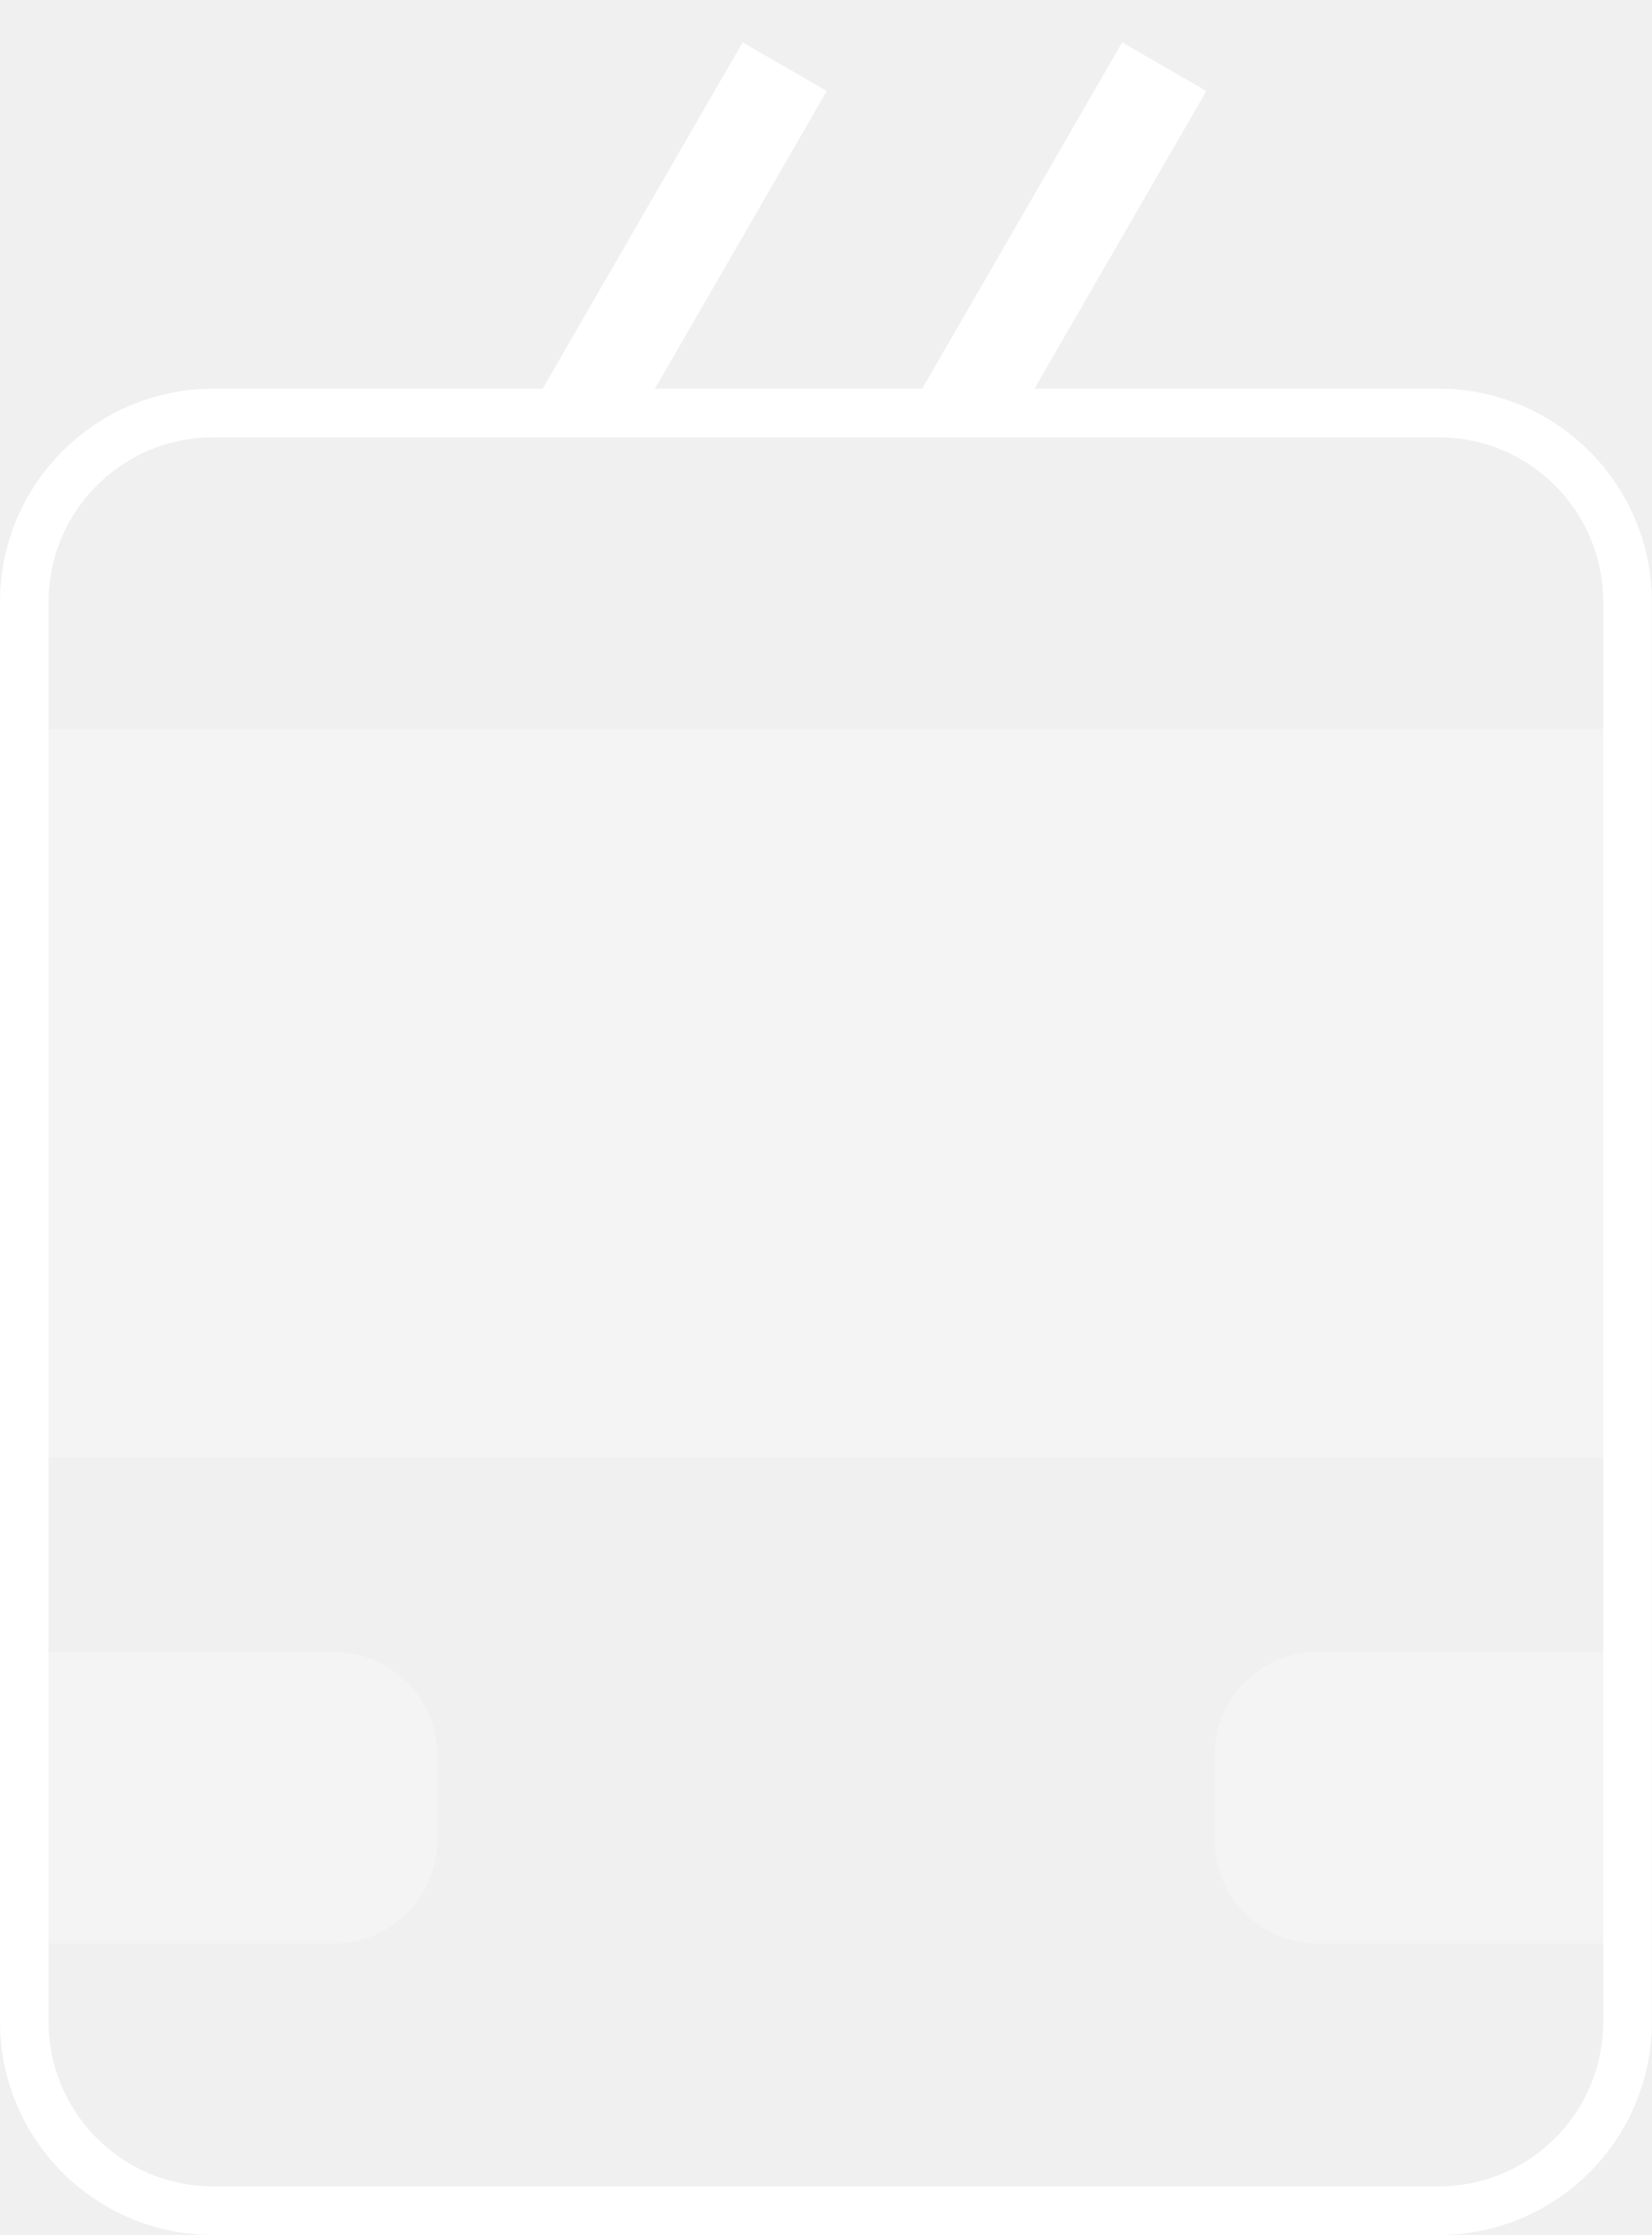
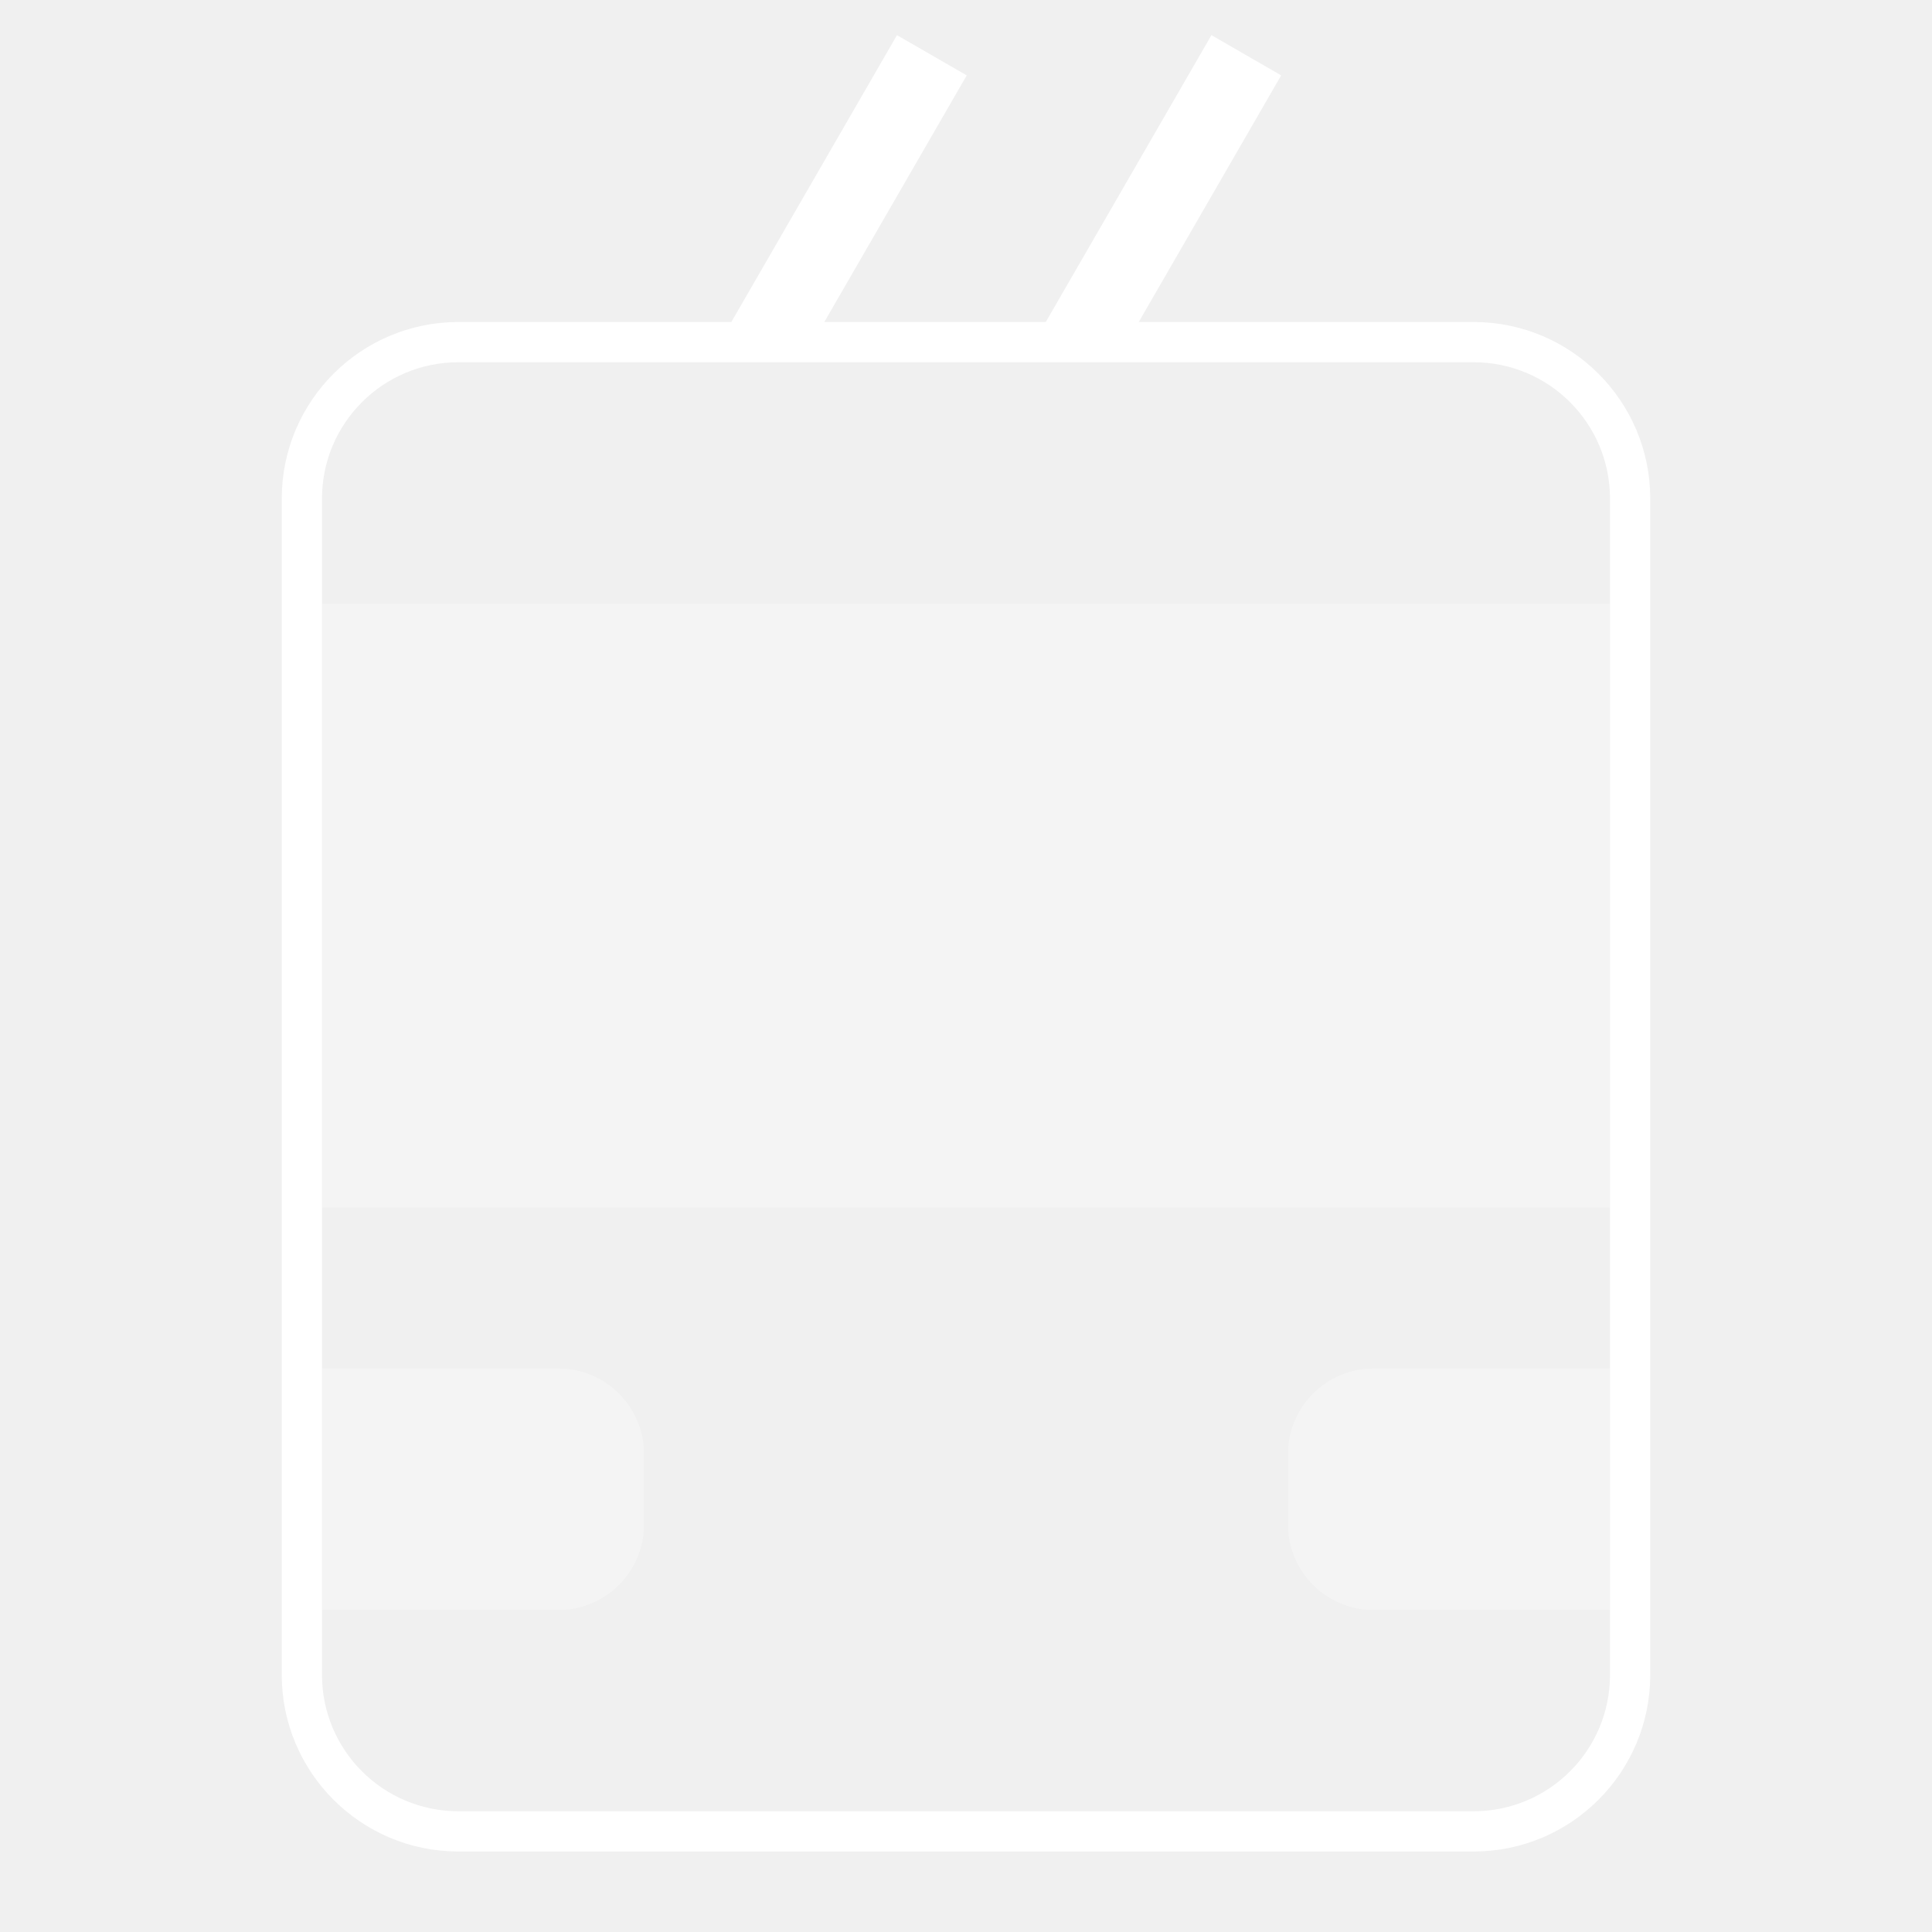
- <svg xmlns="http://www.w3.org/2000/svg" width="34" height="46" viewBox="0 0 34 46">
+ <svg xmlns="http://www.w3.org/2000/svg" width="48" height="48" viewBox="0 0 48 48">
  <g fill="none" fill-rule="evenodd">
-     <path d="M-7 0h48v48H-7z" />
-     <path fill="#FFF" d="M15.285.873L11.17 8H4.384A4.39 4.39 0 0 0 0 12.384v29.231A4.39 4.39 0 0 0 4.384 46h25.232A4.39 4.39 0 0 0 34 41.616V12.384A4.39 4.39 0 0 0 29.616 8h-8.324l3.538-6.127-1.732-1L18.982 8H13.48l3.538-6.127-1.733-1zM29.616 9A3.388 3.388 0 0 1 33 12.384v29.231A3.388 3.388 0 0 1 29.616 45H4.384A3.388 3.388 0 0 1 1 41.616V12.384A3.388 3.388 0 0 1 4.384 9h25.232z" />
-     <path fill="#FFF" d="M.5 40h6.371A2.129 2.129 0 0 0 9 37.871v-1.742A2.129 2.129 0 0 0 6.871 34H.5v6zm33-6h-6.371A2.129 2.129 0 0 0 25 36.129v1.742c0 1.176.953 2.129 2.129 2.129H33.5v-6zM.5 15h33v15H.5z" opacity=".3" />
+     <path d="M0 0h48v48H0z" />
+     <path d="M22.285.873L18.17 8h-6.786A4.39 4.39 0 0 0 7 12.384v29.231A4.39 4.39 0 0 0 11.384 46h25.232A4.39 4.39 0 0 0 41 41.616V12.384A4.39 4.39 0 0 0 36.616 8h-8.324l3.538-6.127-1.732-1L25.982 8H20.48l3.538-6.127-1.733-1zM36.616 9A3.388 3.388 0 0 1 40 12.384v29.231A3.388 3.388 0 0 1 36.616 45H11.384A3.388 3.388 0 0 1 8 41.616V12.384A3.388 3.388 0 0 1 11.384 9h25.232z" fill="#FFF" fill-rule="nonzero" />
+     <path d="M7.5 40h6.371A2.129 2.129 0 0 0 16 37.871v-1.742A2.129 2.129 0 0 0 13.871 34H7.5v6zm33-6h-6.371A2.129 2.129 0 0 0 32 36.129v1.742c0 1.176.953 2.129 2.129 2.129H40.5v-6zm-33-19h33v15h-33V15z" fill="#FFF" fill-rule="nonzero" opacity=".3" />
  </g>
</svg>
